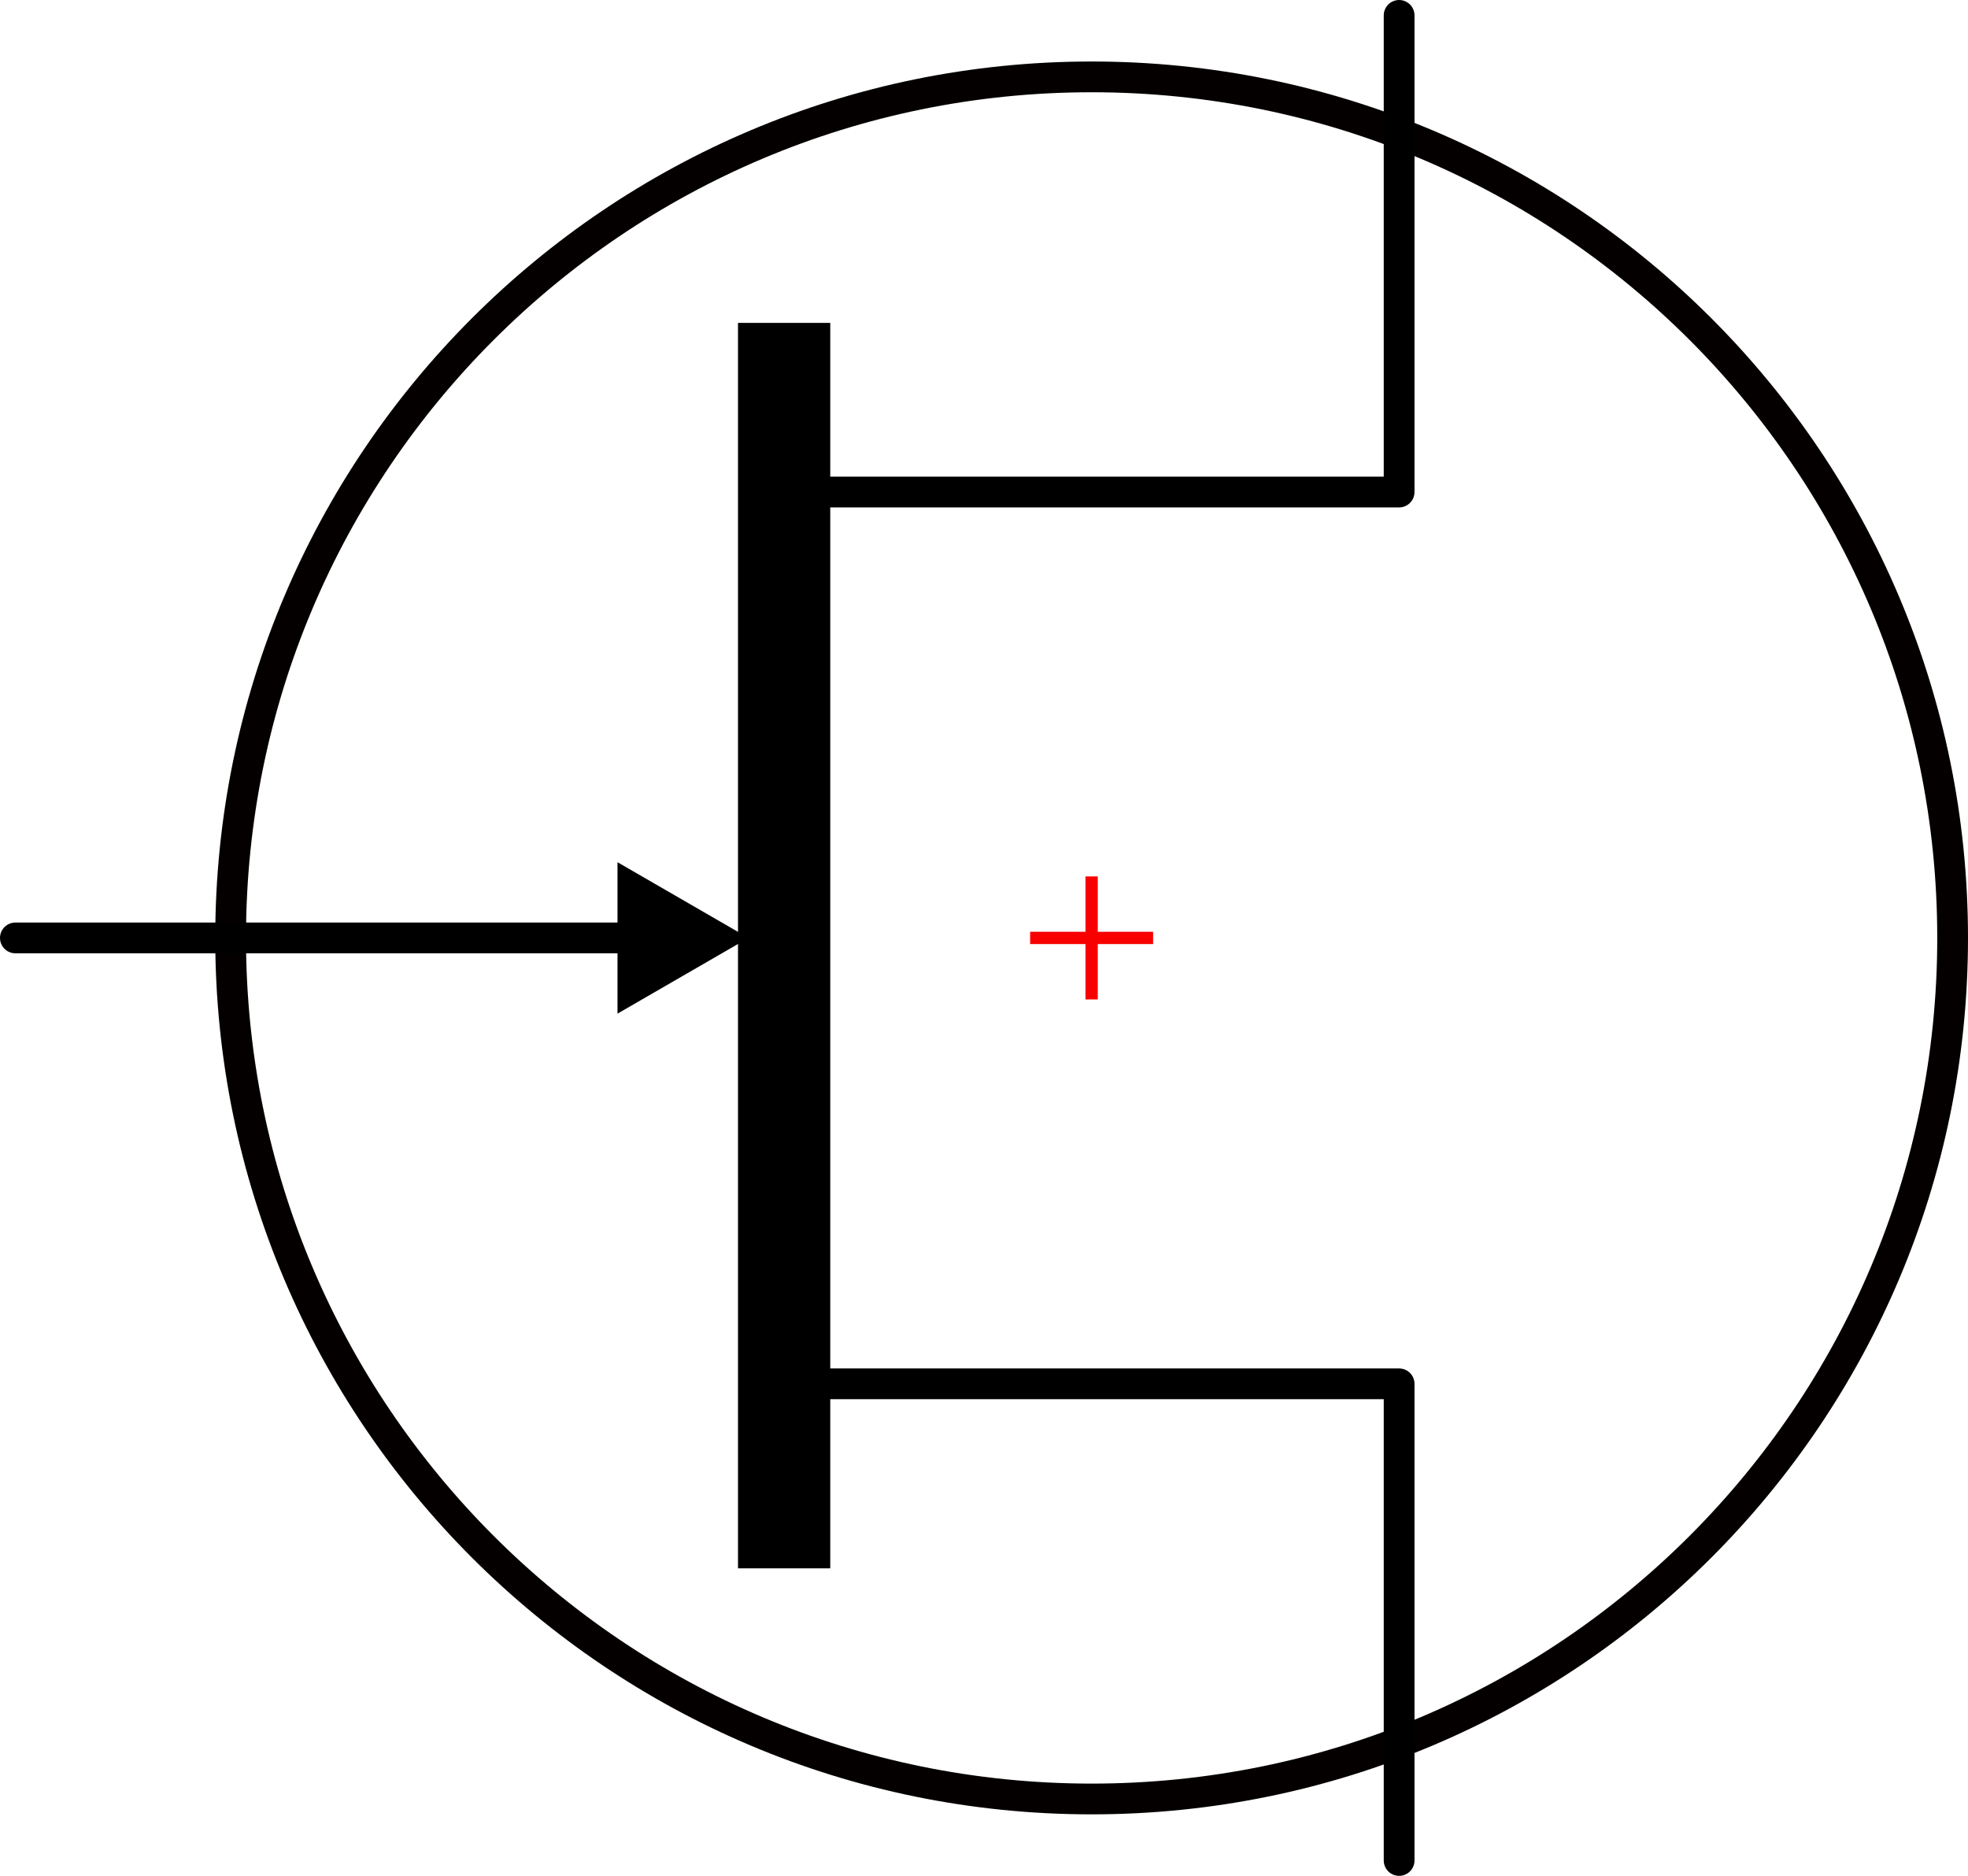
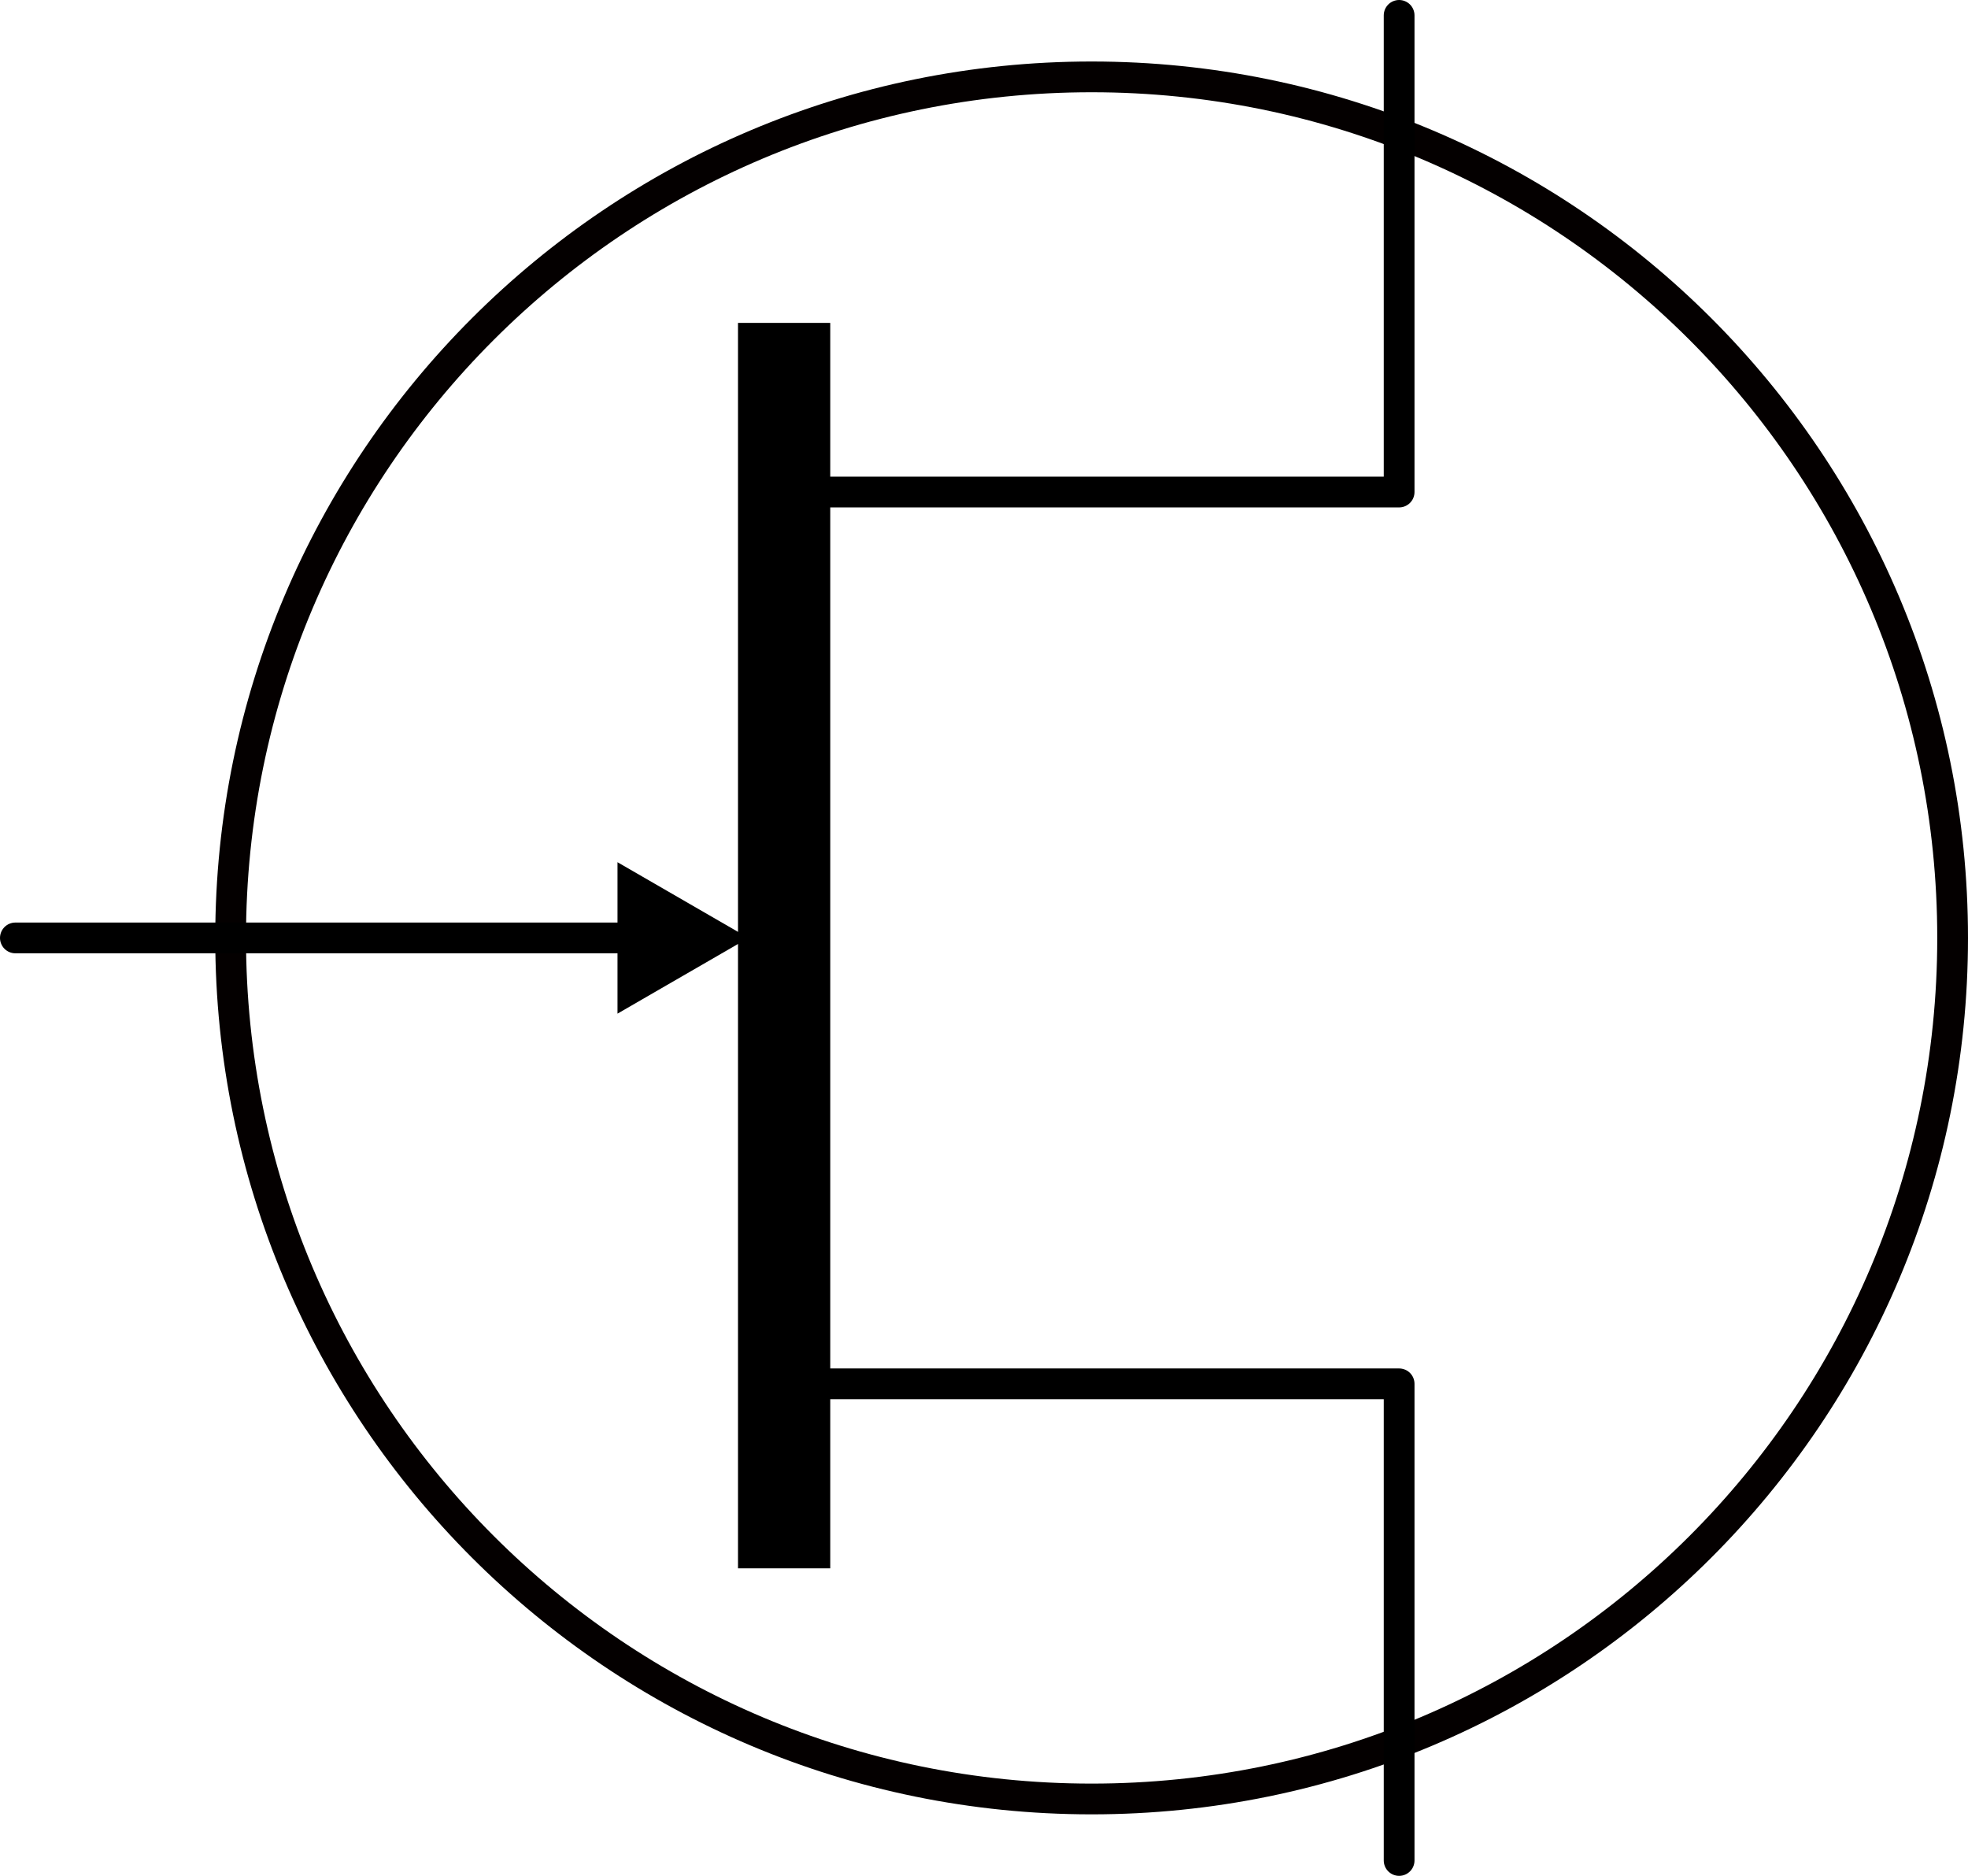
<svg xmlns="http://www.w3.org/2000/svg" width="64mm" height="61mm" viewBox="0 0 64 61" version="1.1" id="svg17030">
  <defs id="defs17027">
    <marker style="overflow:visible" id="TriangleOutM" refX="0" refY="0" orient="auto" viewBox="0 0 4.26 4.924" markerWidth="4.26" markerHeight="4.924" preserveAspectRatio="xMidYMid">
      <path transform="scale(0.4)" style="fill:context-stroke;fill-rule:evenodd;stroke:context-stroke;stroke-width:1pt" d="M 5.77,0 -2.88,5 V -5 Z" id="path1510" />
    </marker>
  </defs>
  <g id="layer1" style="display:inline" transform="translate(90.49999,505.5)">
    <circle style="display:inline;fill:none;stroke:#040000;stroke-width:1;stroke-linecap:round;stroke-linejoin:round;stroke-miterlimit:4;stroke-dasharray:none" id="circle61" cx="-55" cy="-475" r="28" />
    <path style="fill:none;stroke:#000000;stroke-width:3;stroke-linecap:butt;stroke-linejoin:miter;stroke-miterlimit:4;stroke-dasharray:none;stroke-opacity:1" d="m -65,-495 v 40.5" id="path61" />
    <path style="fill:none;stroke:#000000;stroke-width:1;stroke-linecap:round;stroke-linejoin:round;stroke-miterlimit:4;stroke-dasharray:none;stroke-opacity:1" d="m -65,-489.5 20,-10e-6 v -15.5" id="path62" />
    <path style="fill:none;stroke:#000000;stroke-width:1;stroke-linecap:round;stroke-linejoin:round;stroke-miterlimit:4;stroke-dasharray:none;stroke-opacity:1" d="m -65,-460.5 20,-10e-6 v 15.5" id="path63" />
    <path style="fill:none;stroke:#000000;stroke-width:1;stroke-linecap:round;stroke-linejoin:round;stroke-miterlimit:4;stroke-dasharray:none;stroke-opacity:1;marker-end:url(#TriangleOutM)" d="m -90,-475 h 21" id="path64" />
  </g>
-   <g id="layer2" style="display:inline" transform="translate(90.49999,505.5)">
-     <path style="display:inline;fill:none;stroke:#f80000;stroke-width:0.4;stroke-linecap:butt;stroke-linejoin:miter;stroke-miterlimit:4;stroke-dasharray:none;stroke-opacity:1" d="m -55,-477 v 4" id="path75" />
-     <path style="display:inline;fill:none;stroke:#f80000;stroke-width:0.4;stroke-linecap:butt;stroke-linejoin:miter;stroke-miterlimit:4;stroke-dasharray:none;stroke-opacity:1" d="m -53,-475 h -4" id="path76" />
-   </g>
</svg>
